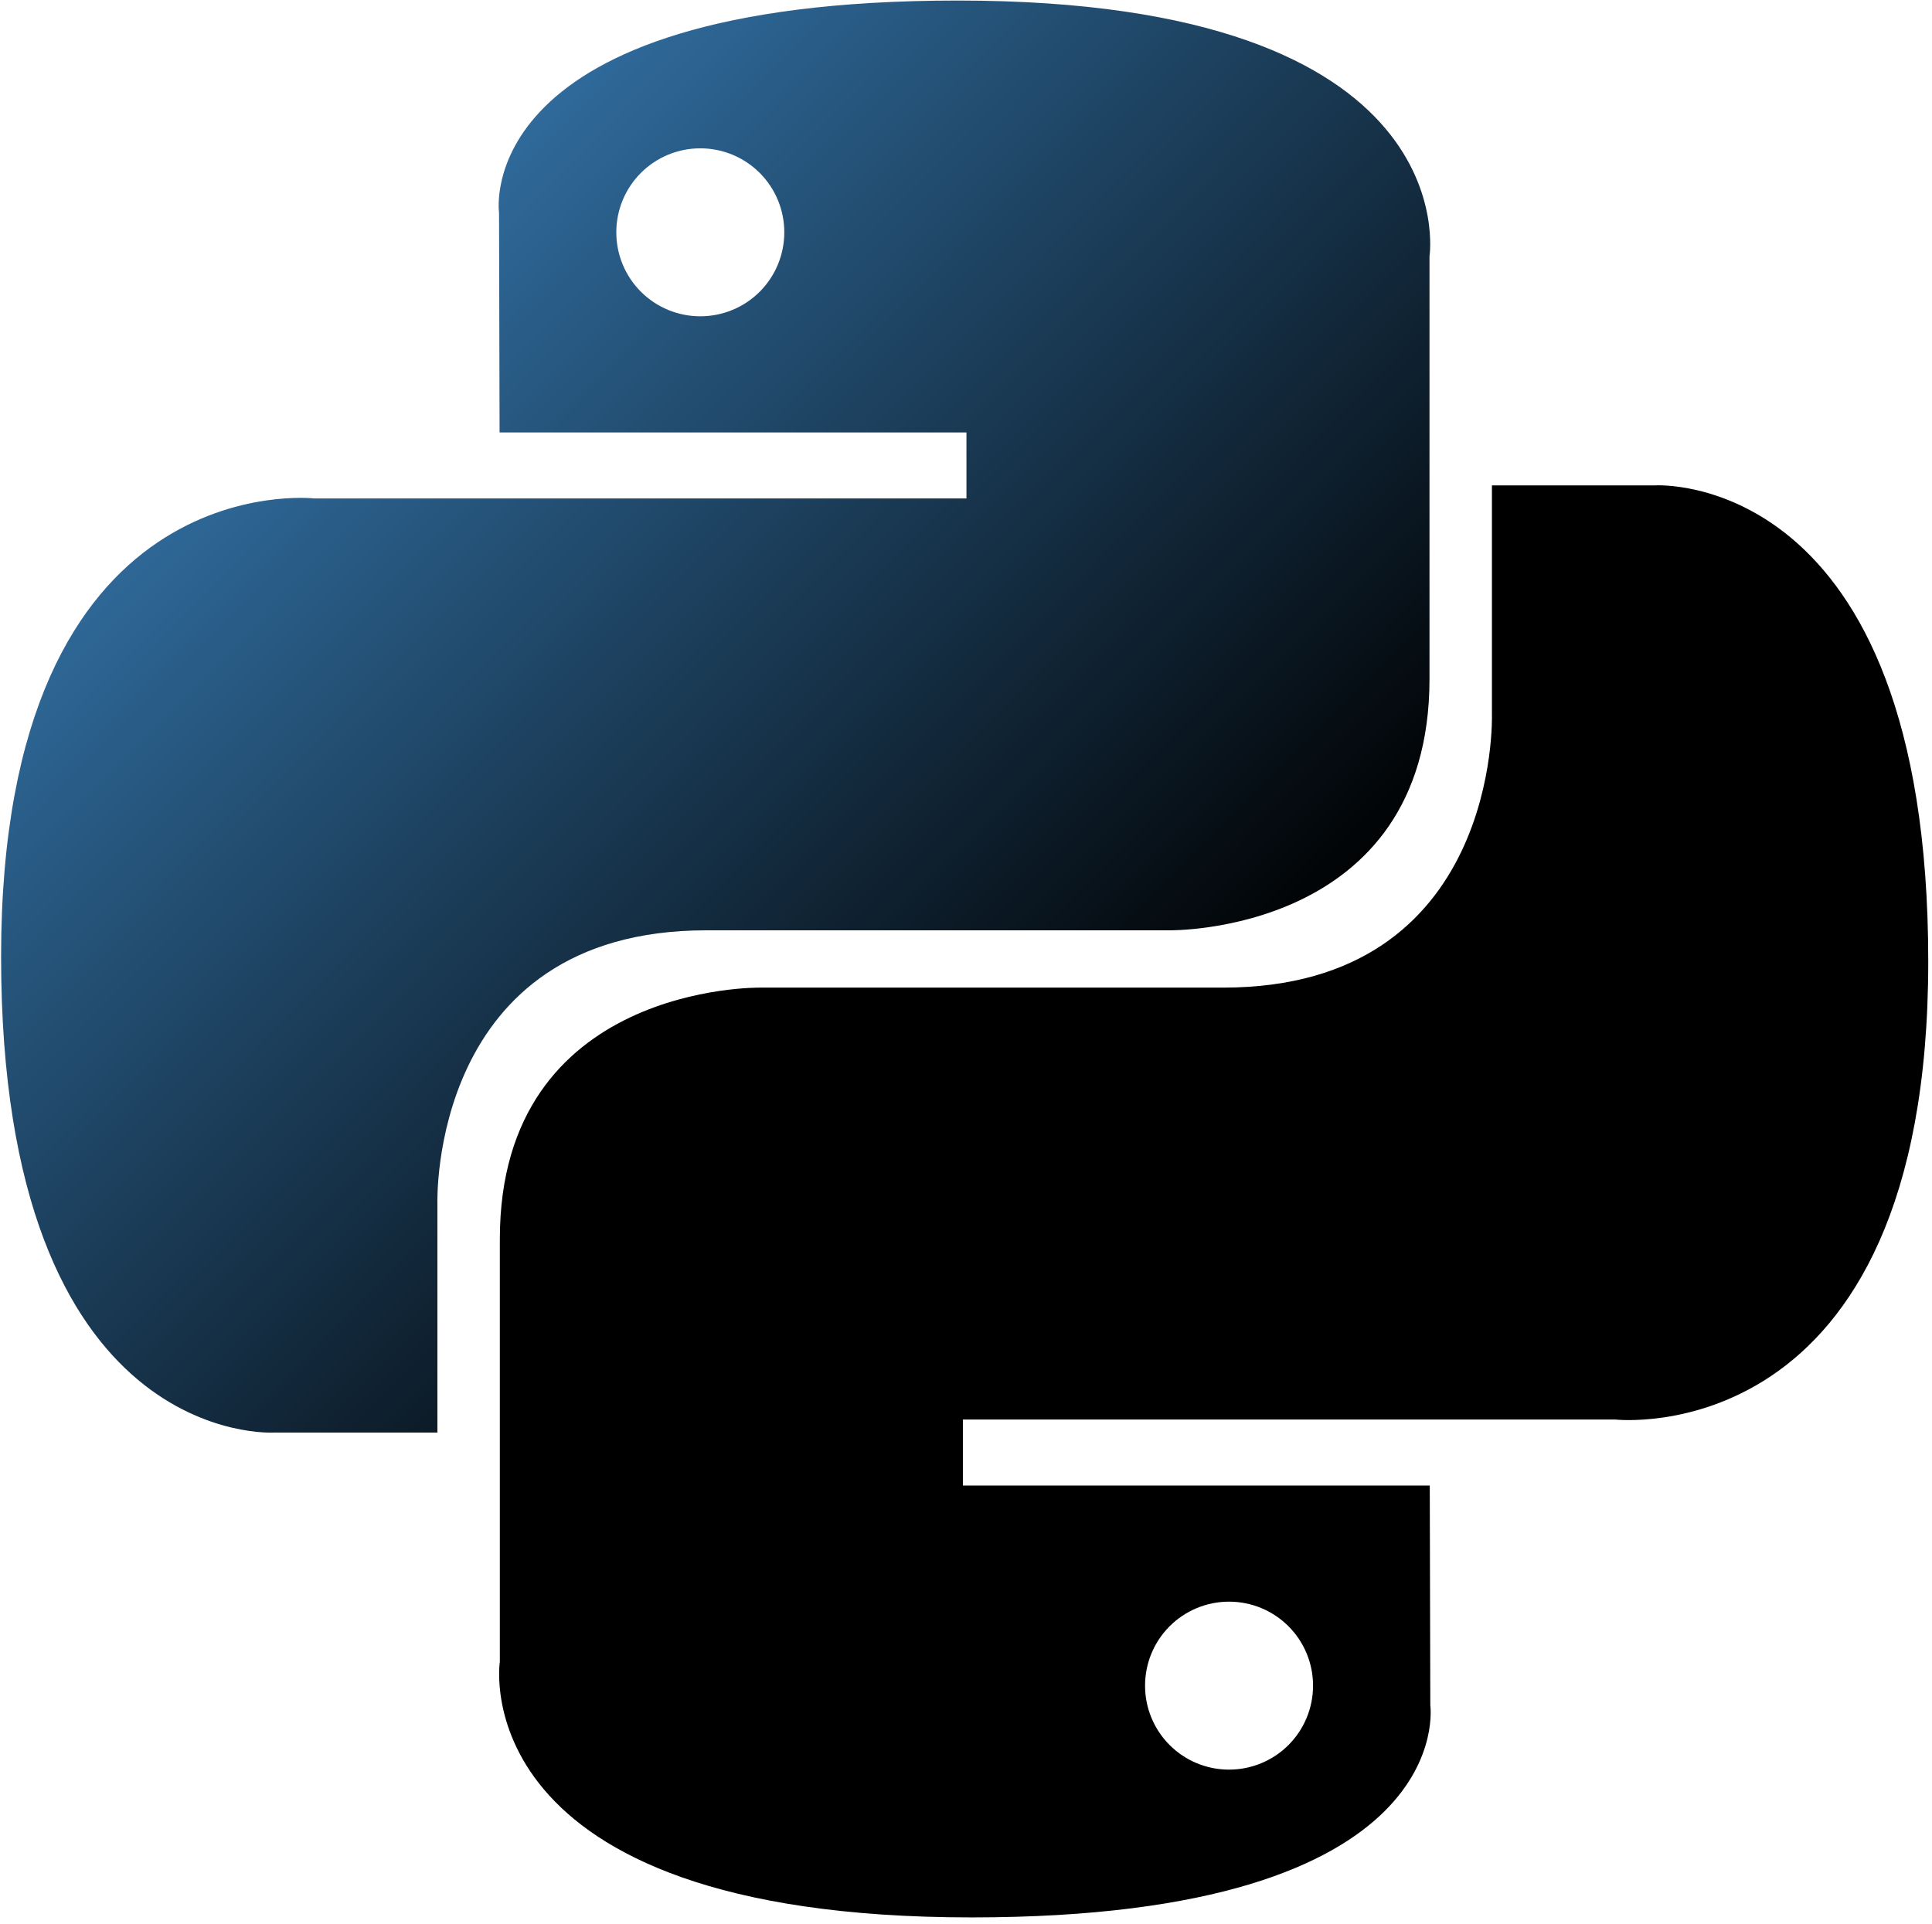
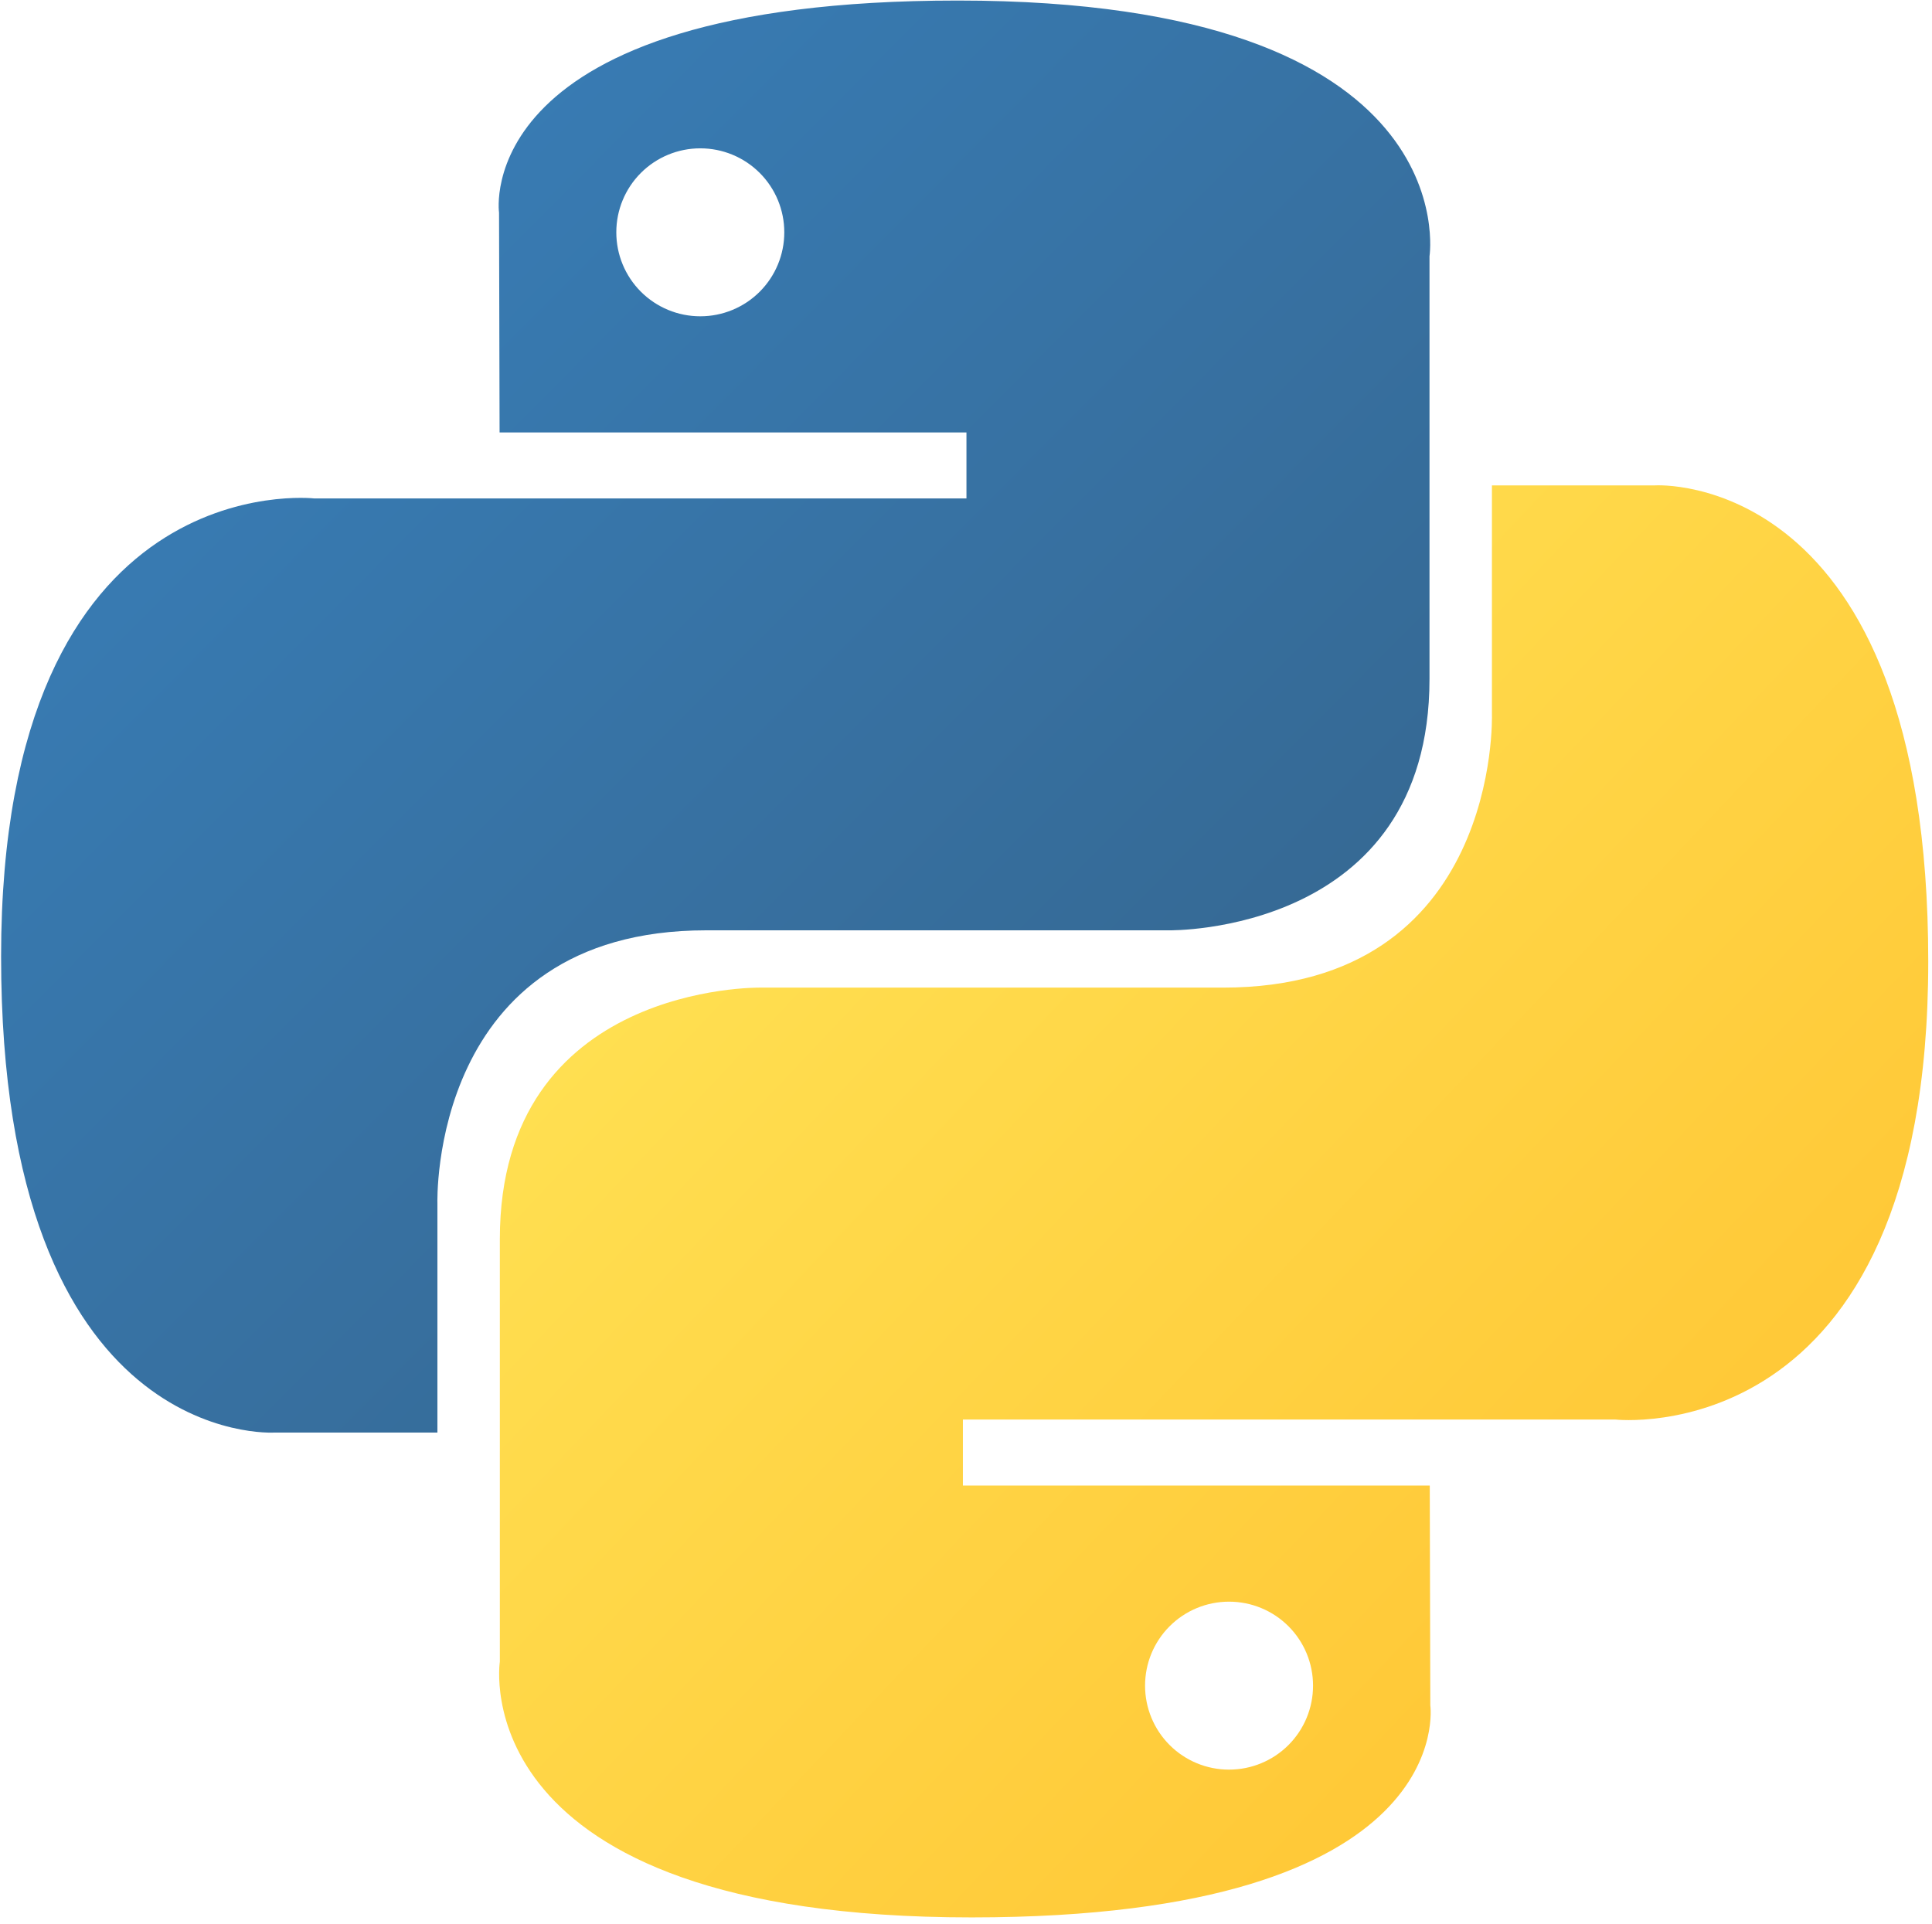
<svg xmlns="http://www.w3.org/2000/svg" width="2500" height="2490" viewBox="0 0 256 255" preserveAspectRatio="xMinYMin meet">
  <defs>
    <linearGradient x1="12.959%" y1="12.039%" x2="79.639%" y2="78.201%" id="a">
      <stop stop-color="#387EB8" offset="0%" />
-       <stop stopColor="#366994" offset="100%" />
+       <stop stop-color="#366994" offset="100%" />
    </linearGradient>
    <linearGradient x1="19.128%" y1="20.579%" x2="90.742%" y2="88.429%" id="b">
-       <stop stopColor="#FFE052" offset="0%" />
-       <stop stopColor="#FFC331" offset="100%" />
+       <stop stop-color="#FFE052" offset="0%" />
+       <stop stop-color="#FFC331" offset="100%" />
    </linearGradient>
  </defs>
  <path d="M126.916.072c-64.832 0-60.784 28.115-60.784 28.115l.072 29.128h61.868v8.745H41.631S.145 61.355.145 126.77c0 65.417 36.21 63.097 36.21 63.097h21.61v-30.356s-1.165-36.21 35.632-36.21h61.362s34.475.557 34.475-33.319V33.97S194.67.072 126.916.072zM92.802 19.66a11.12 11.12 0 0 1 11.13 11.13 11.12 11.12 0 0 1-11.13 11.13 11.12 11.12 0 0 1-11.13-11.13 11.12 11.12 0 0 1 11.13-11.13z" fill="url(#a)" />
  <path d="M128.757 254.126c64.832 0 60.784-28.115 60.784-28.115l-.072-29.127H127.6v-8.745h86.441s41.486 4.705 41.486-60.712c0-65.416-36.21-63.096-36.21-63.096h-21.61v30.355s1.165 36.21-35.632 36.21h-61.362s-34.475-.557-34.475 33.32v56.013s-5.235 33.897 62.518 33.897zm34.114-19.586a11.12 11.12 0 0 1-11.13-11.13 11.12 11.12 0 0 1 11.13-11.131 11.12 11.12 0 0 1 11.13 11.13 11.12 11.12 0 0 1-11.13 11.13z" fill="url(#b)" />
</svg>
